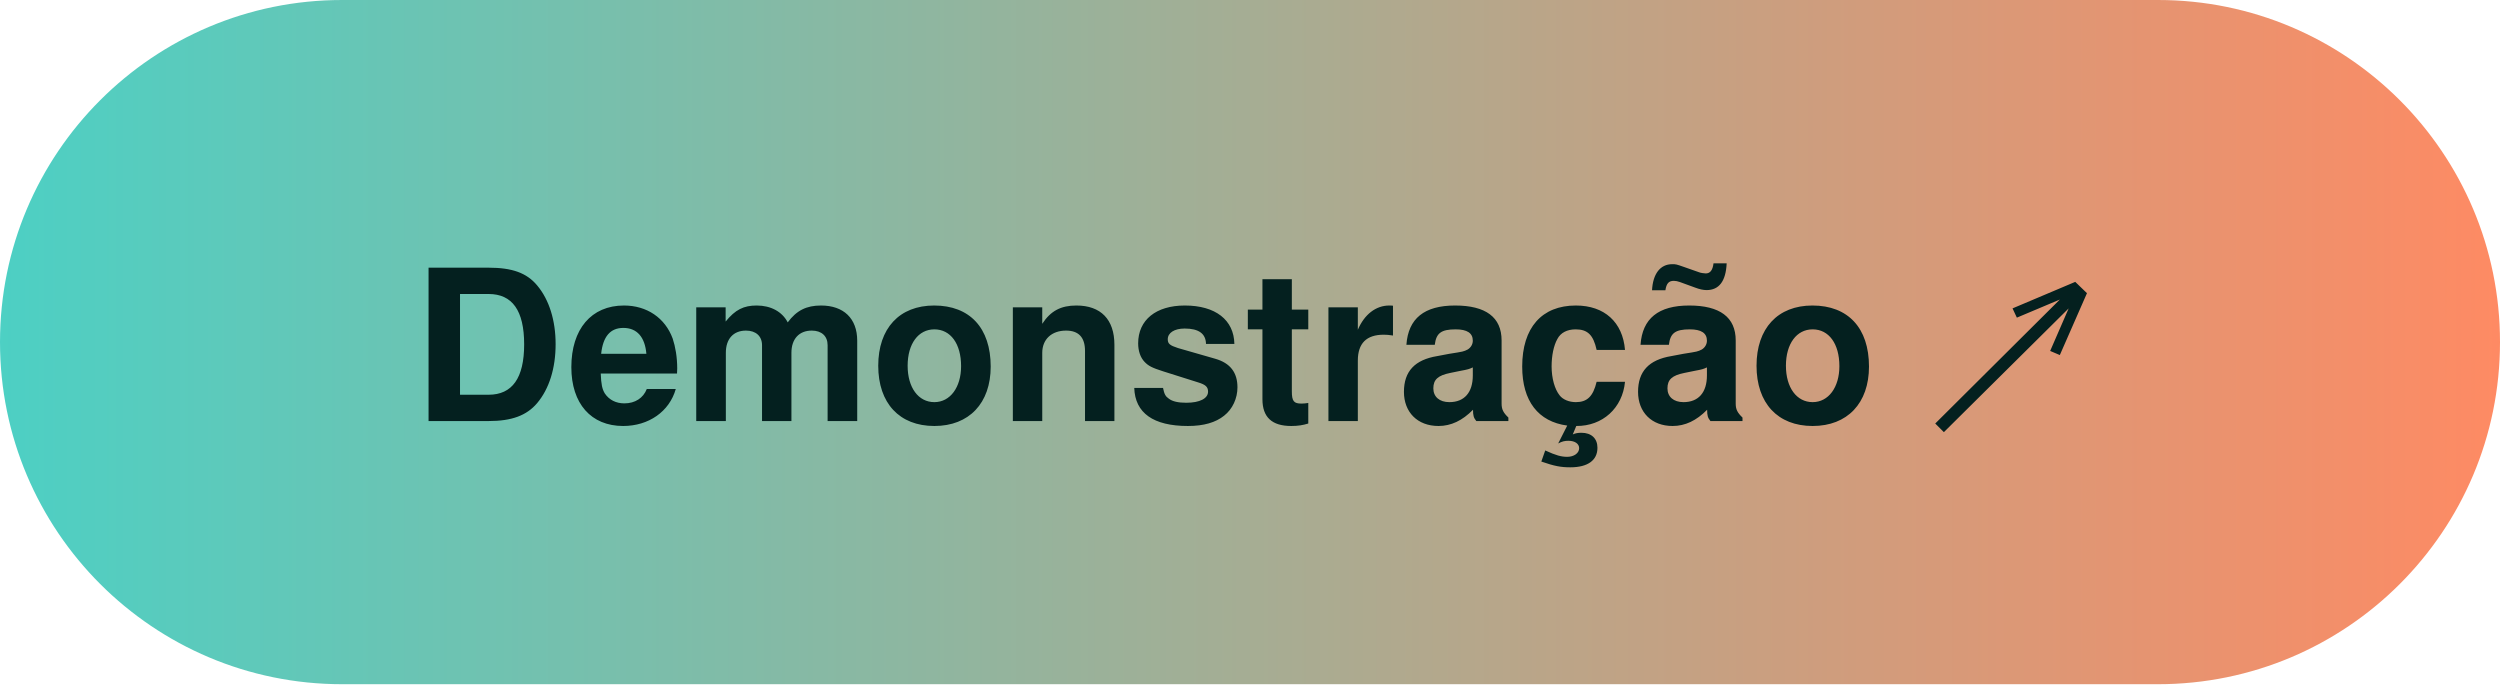
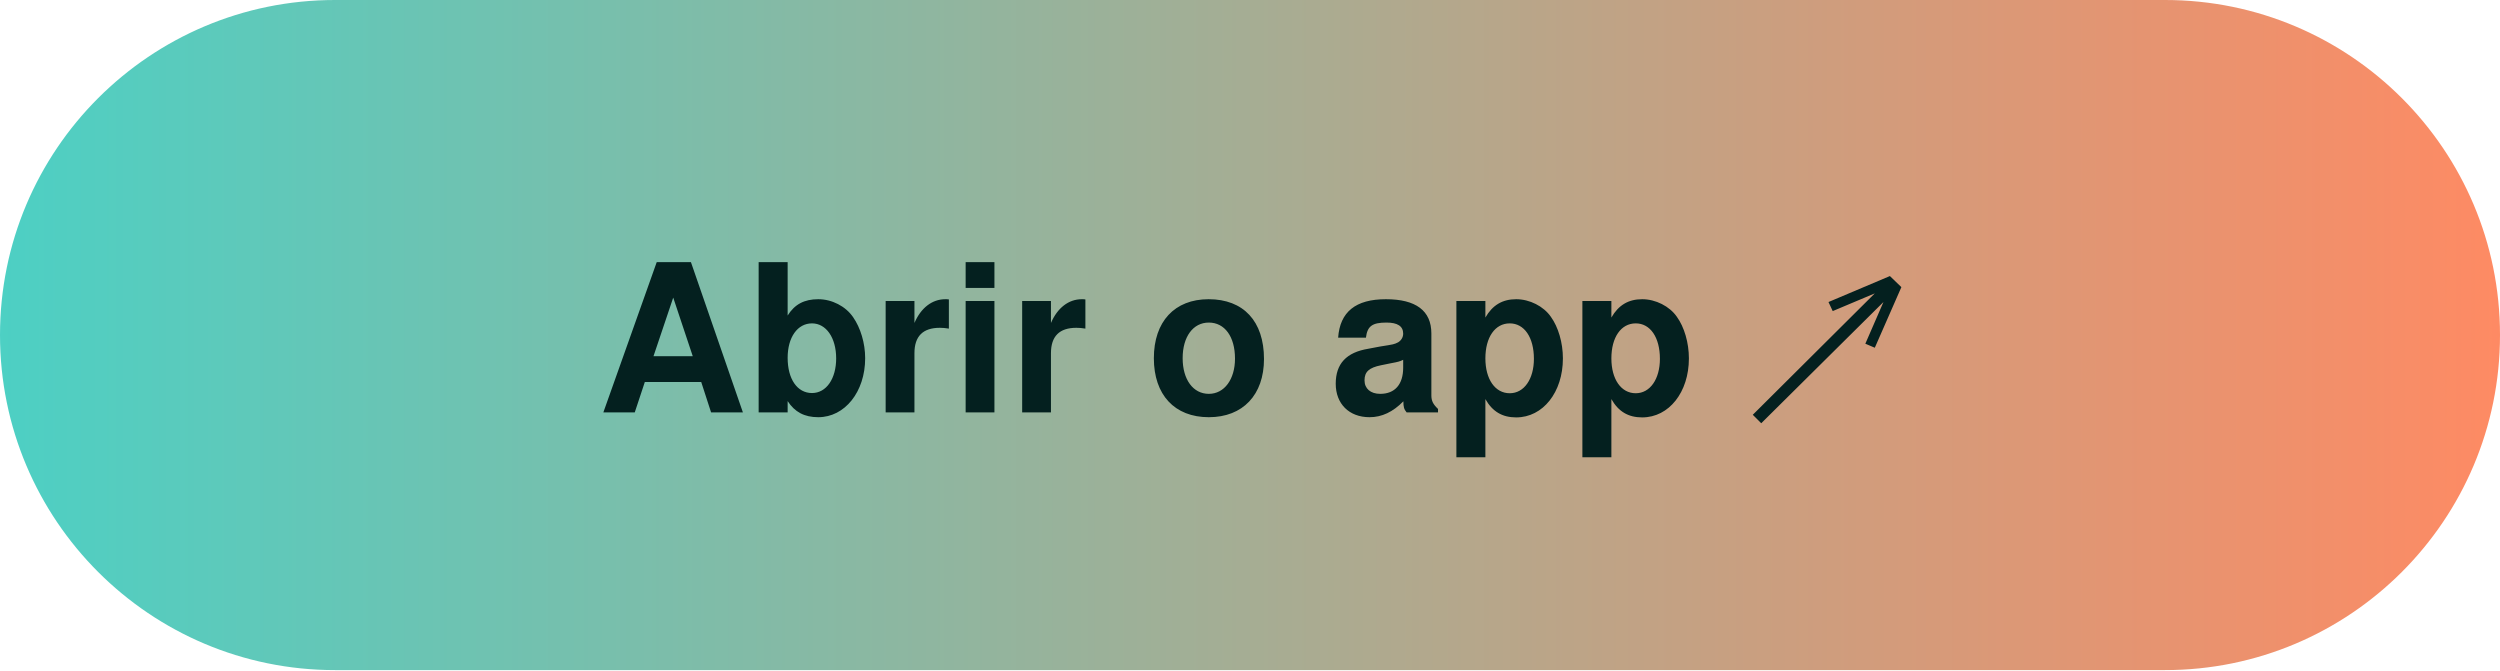
- <svg xmlns="http://www.w3.org/2000/svg" width="190" height="52" viewBox="0 0 190 52" role="img" aria-label="Demonstração ↗">
+ <svg xmlns="http://www.w3.org/2000/svg" width="194" height="52" viewBox="0 0 194 52" role="img" aria-label="Abrir o app ↗">
  <defs>
    <linearGradient id="g" x1="0" y1="0" x2="1" y2="0">
      <stop offset="0" stop-color="#4cd0c4" />
      <stop offset="1" stop-color="#ff8a63" />
    </linearGradient>
  </defs>
-   <rect width="190" height="52" rx="26" fill="url(#g)" />
-   <text x="95.0" y="32" text-anchor="middle" font-family="'Figtree','Segoe UI',-apple-system,Helvetica,Arial,sans-serif" font-size="16" font-weight="700" fill="#04201f">Demonstração ↗</text>
+   <rect width="194" height="52" rx="26" fill="url(#g)" />
+   <text x="97.0" y="32" text-anchor="middle" font-family="'Figtree','Segoe UI',-apple-system,Helvetica,Arial,sans-serif" font-size="16" font-weight="700" fill="#04201f">Abrir o app ↗</text>
</svg>
